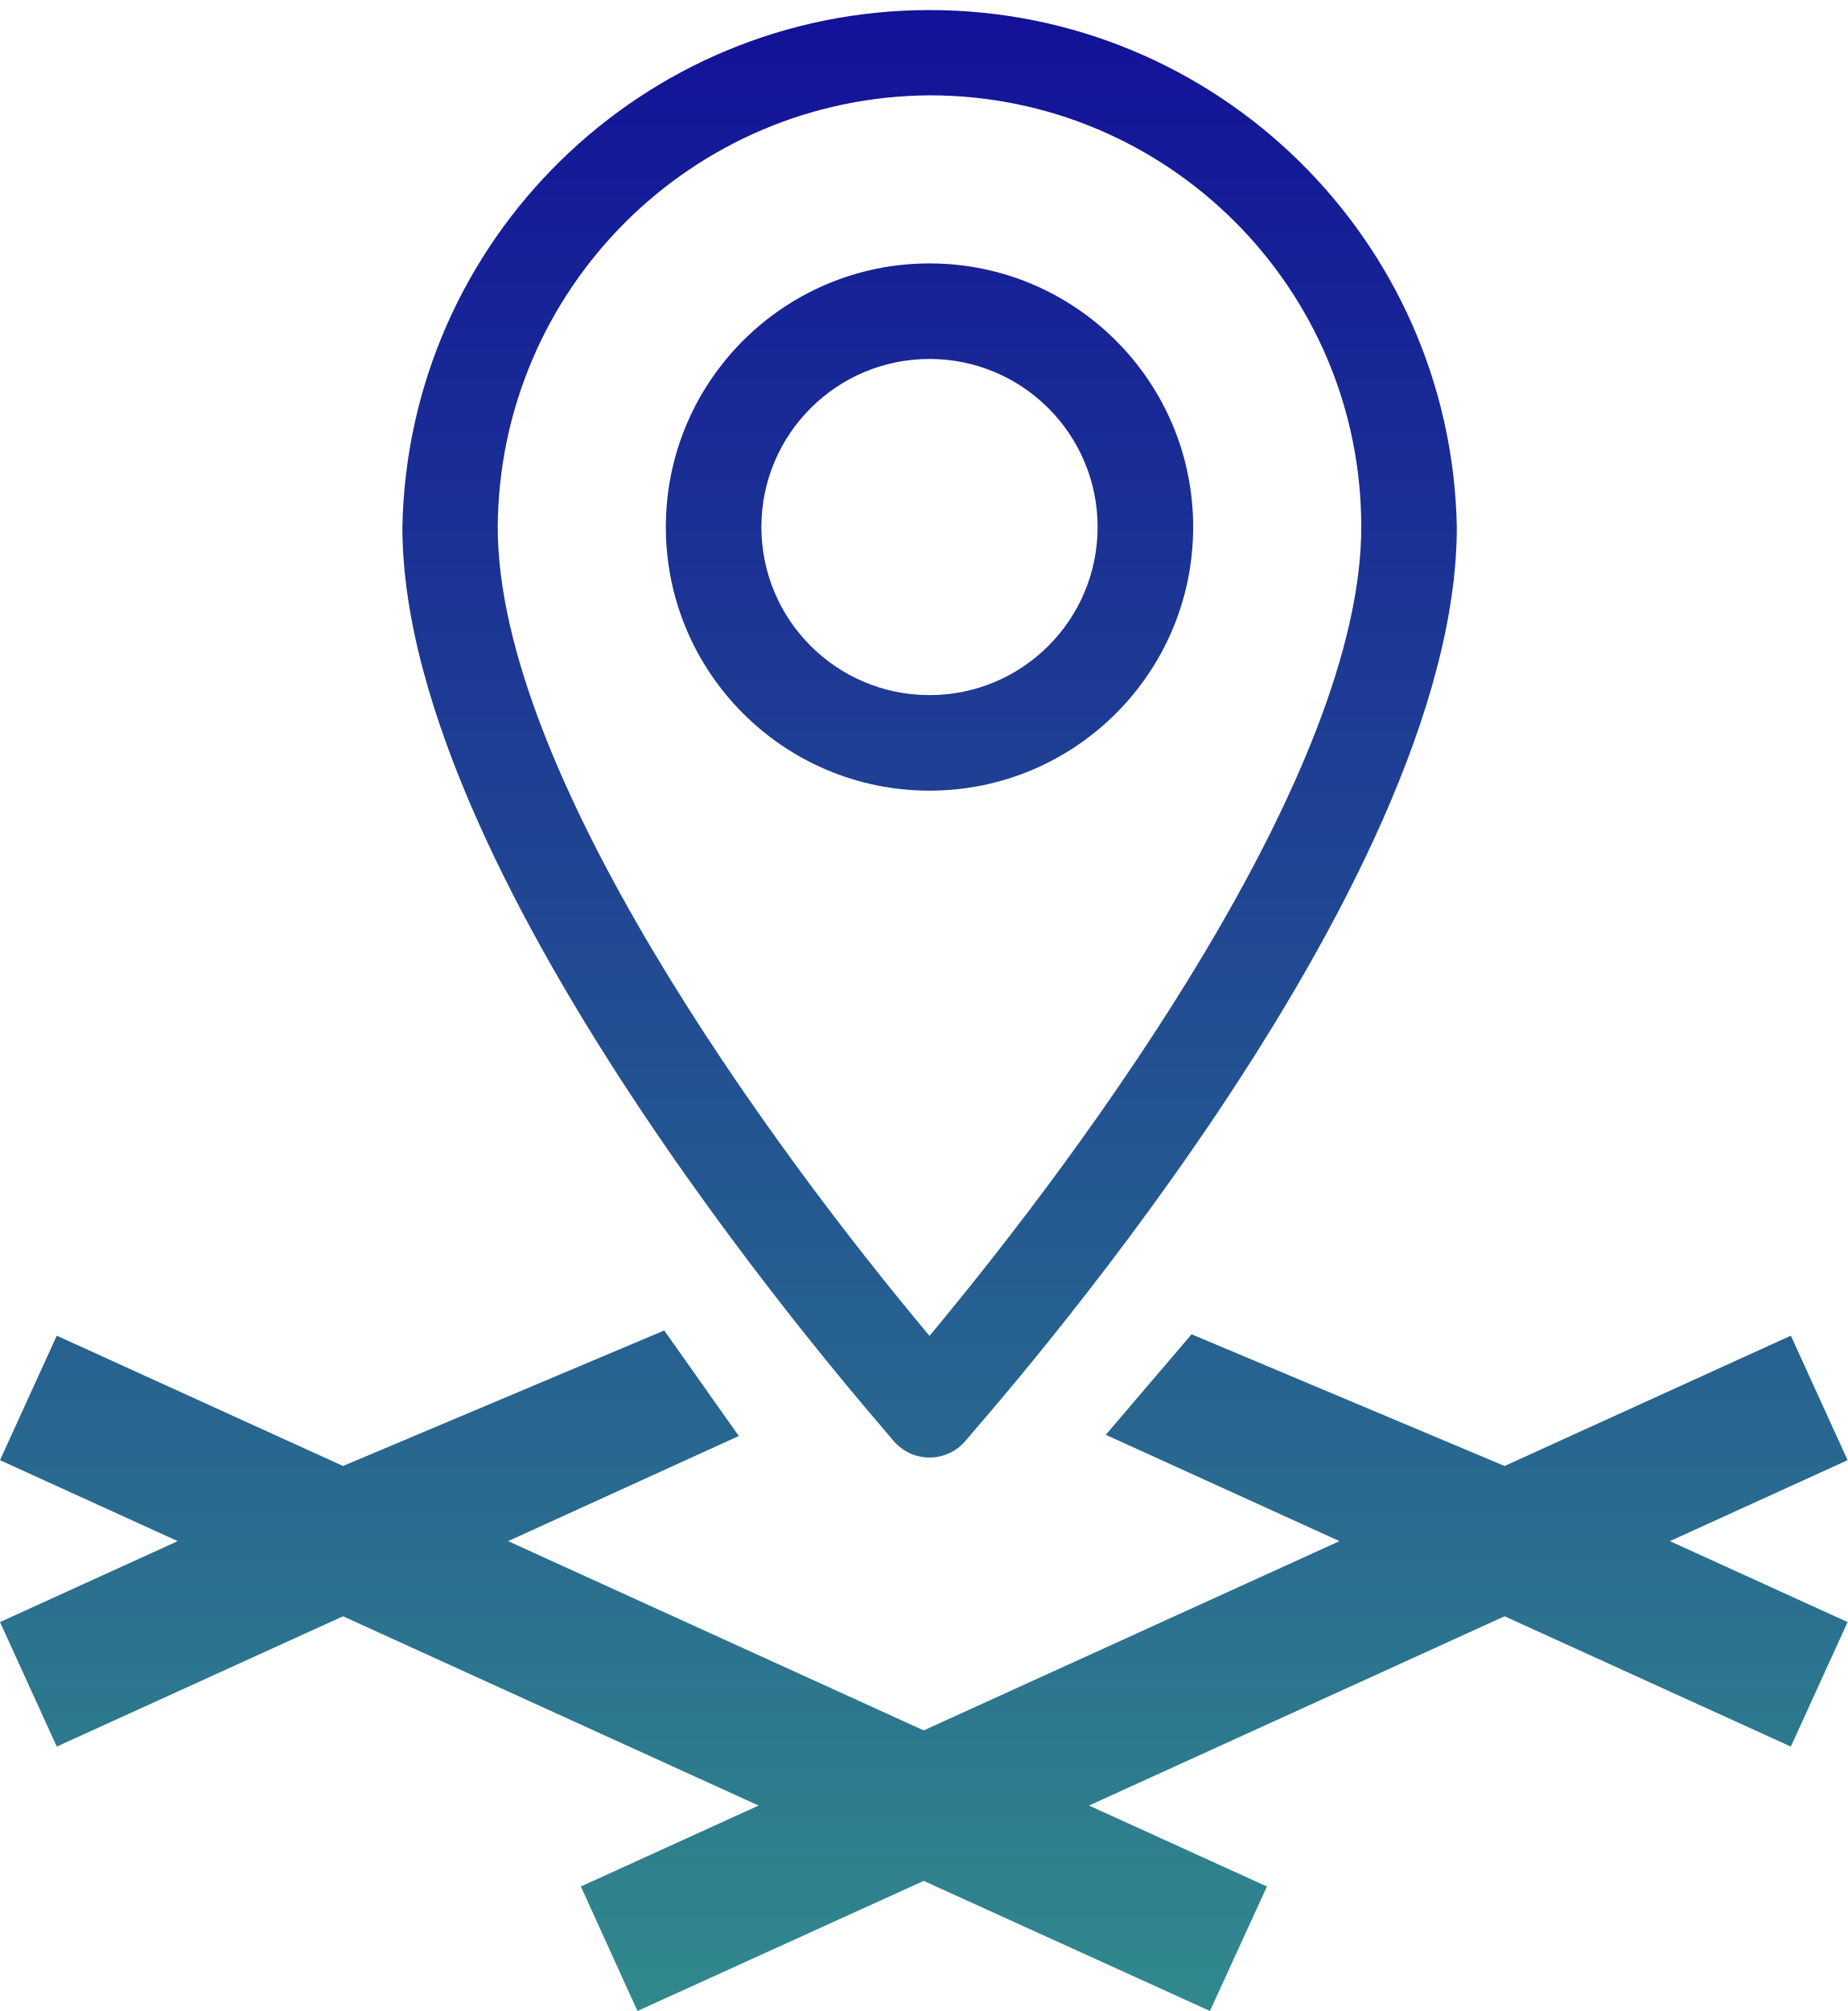
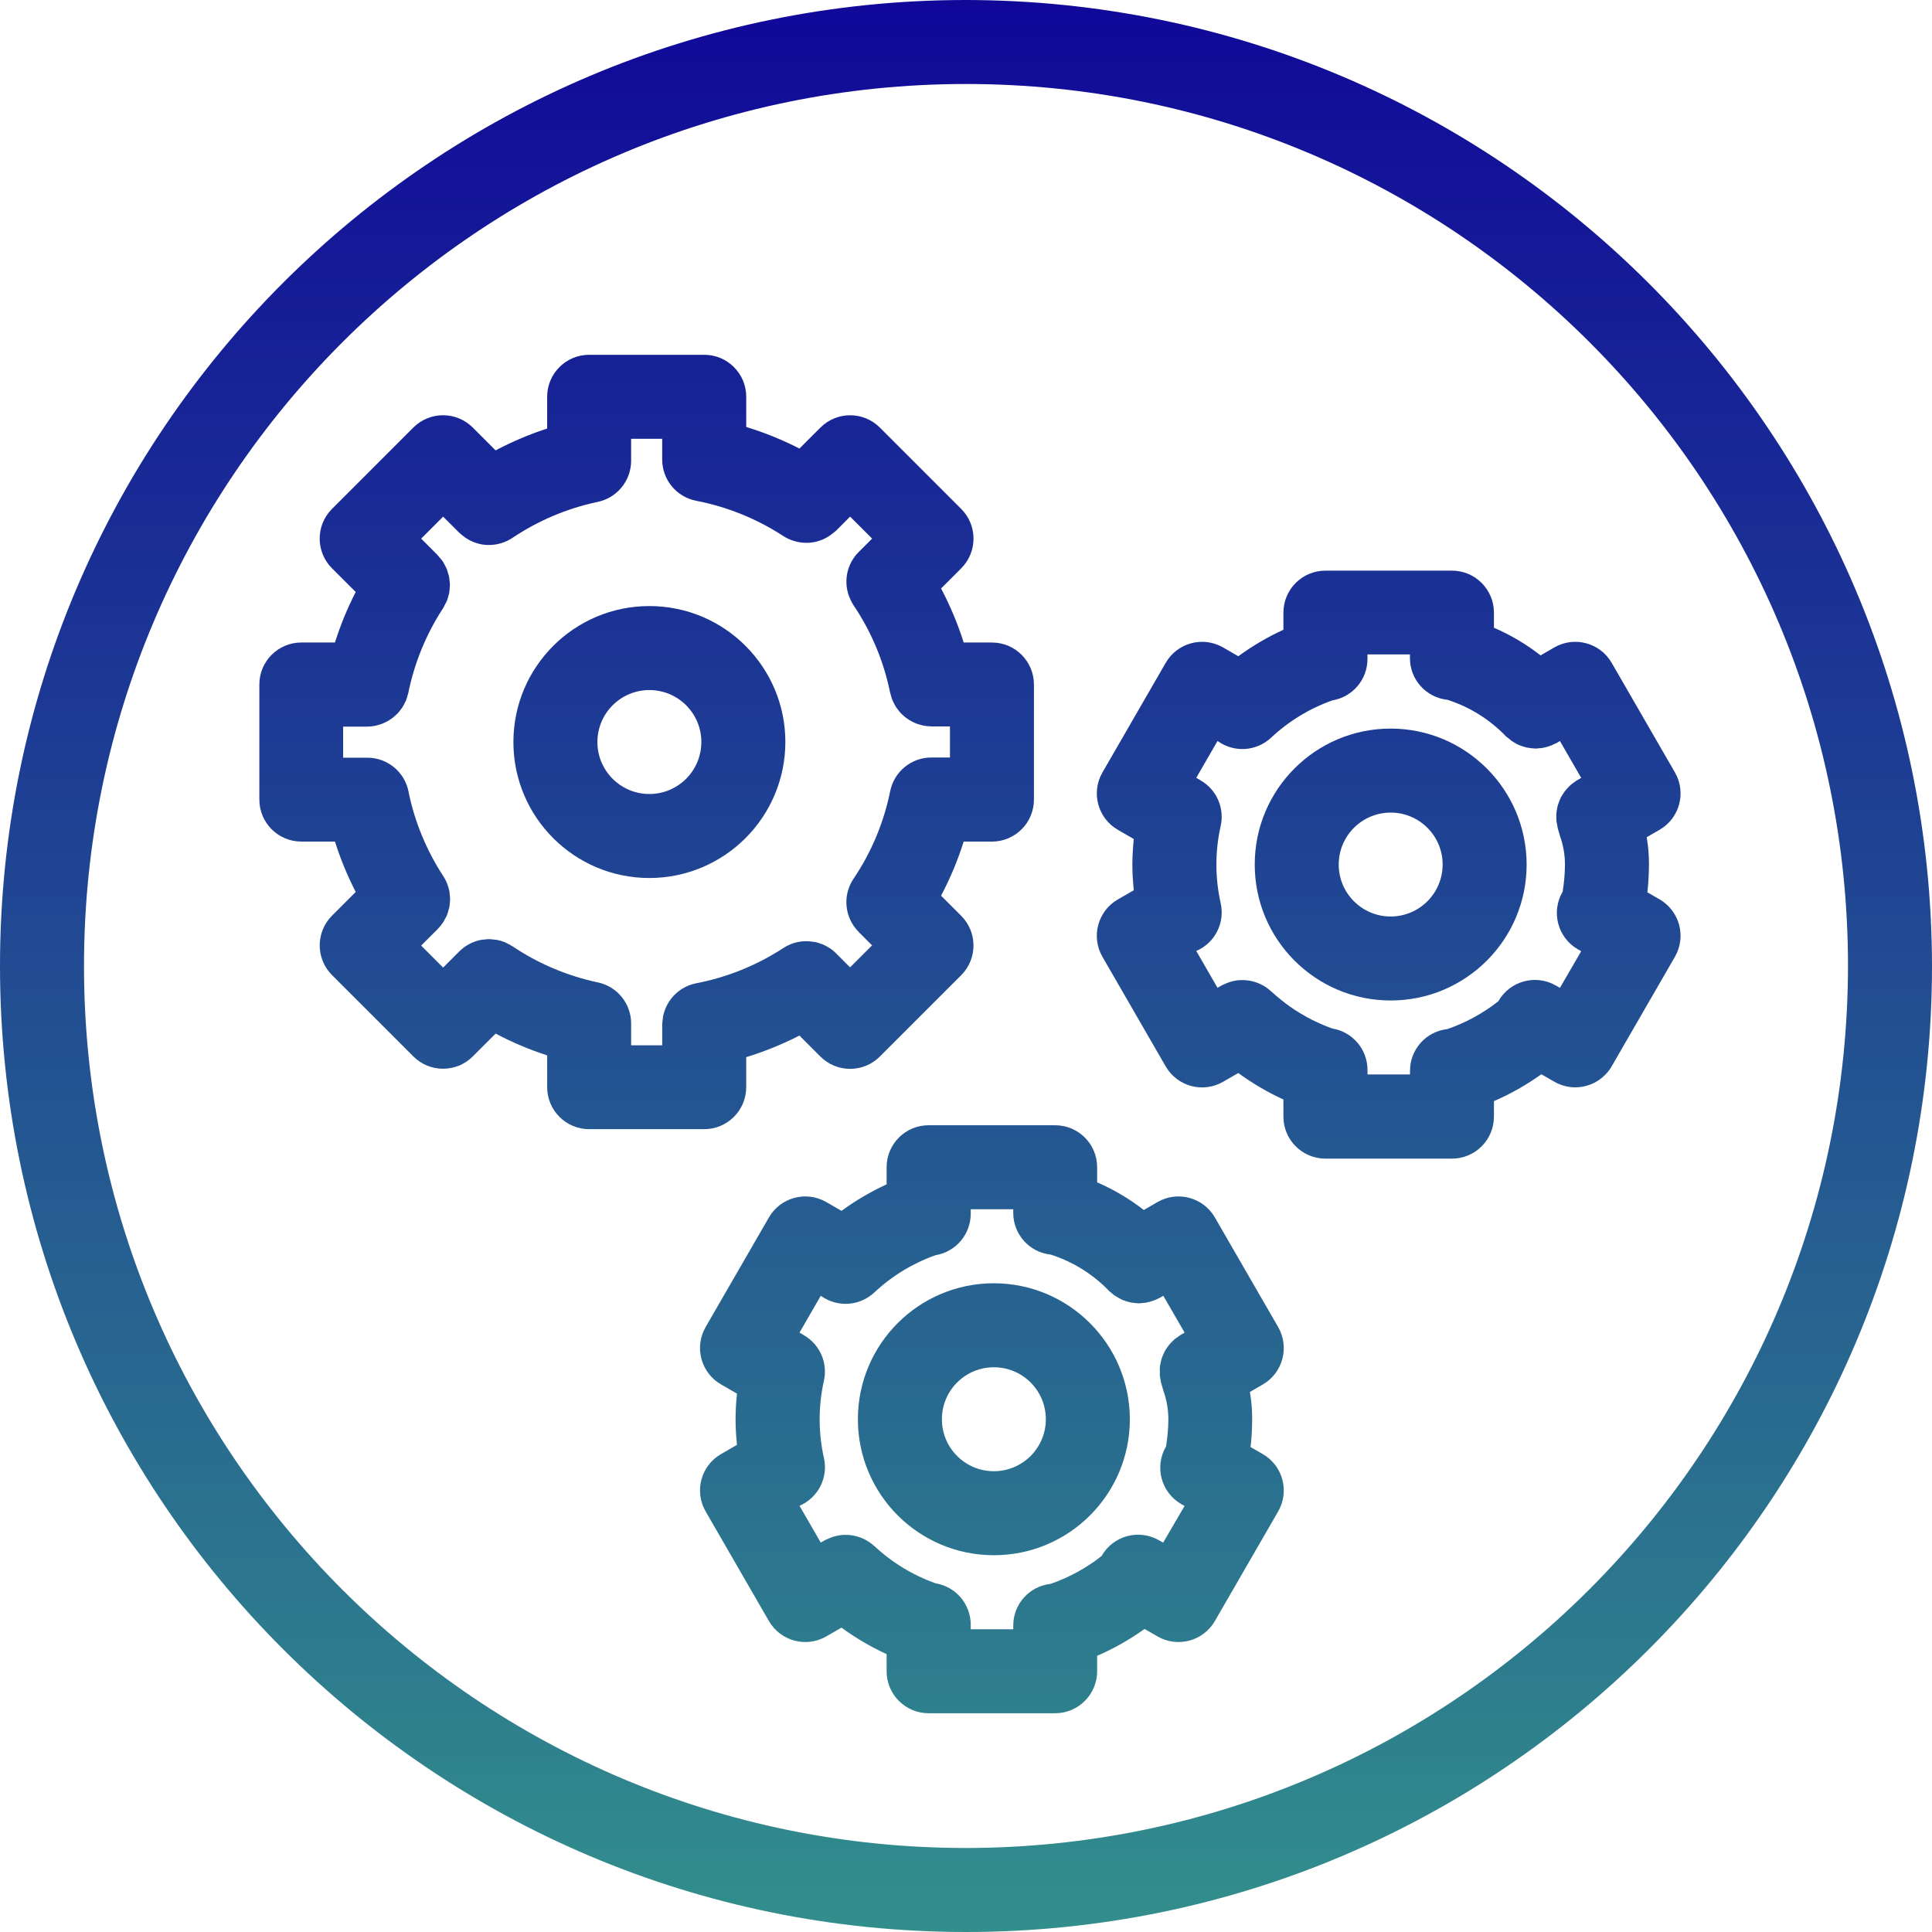
- <svg xmlns="http://www.w3.org/2000/svg" xmlns:xlink="http://www.w3.org/1999/xlink" viewBox="0 0 92.43 100.62">
+ <svg xmlns="http://www.w3.org/2000/svg" xmlns:xlink="http://www.w3.org/1999/xlink" width="92" height="92" viewBox="0 0 92 92">
  <defs>
-     <style>.cls-1{fill:url(#linear-gradient);}.cls-2{fill:url(#linear-gradient-2);}.cls-3{fill:url(#linear-gradient-3);}</style>
-     <linearGradient id="linear-gradient" x1="46.22" y1="-8.88" x2="46.22" y2="105.51" gradientUnits="userSpaceOnUse">
+     <linearGradient id="linear-gradient" x1="0.5" y1="-0.009" x2="0.5" y2="0.998" gradientUnits="objectBoundingBox">
      <stop offset="0" stop-color="#100699" />
      <stop offset="1" stop-color="#328f8c" />
    </linearGradient>
-     <linearGradient id="linear-gradient-2" x1="46.5" y1="-8.88" x2="46.5" y2="105.51" xlink:href="#linear-gradient" />
-     <linearGradient id="linear-gradient-3" x1="46.5" y1="-8.88" x2="46.5" y2="105.51" xlink:href="#linear-gradient" />
+     <linearGradient id="linear-gradient-2" x1="0.5" y1="-2.295" x2="0.5" y2="4.86" xlink:href="#linear-gradient" />
+     <linearGradient id="linear-gradient-3" x1="0.5" y1="-0.482" x2="0.5" y2="2.031" xlink:href="#linear-gradient" />
+     <linearGradient id="linear-gradient-4" x1="0.5" y1="-4.786" x2="0.5" y2="2.37" xlink:href="#linear-gradient" />
+     <linearGradient id="linear-gradient-5" x1="0.5" y1="-1.945" x2="0.5" y2="1.365" xlink:href="#linear-gradient" />
+     <linearGradient id="linear-gradient-6" x1="0.5" y1="-2.746" x2="0.5" y2="4.41" xlink:href="#linear-gradient" />
+     <linearGradient id="linear-gradient-7" x1="0.5" y1="-1.001" x2="0.5" y2="2.308" xlink:href="#linear-gradient" />
  </defs>
-   <g id="Layer_2" data-name="Layer 2">
-     <g id="Layer_1-2" data-name="Layer 1">
-       <polygon class="cls-1" points="92.43 73.06 89.59 66.83 75.27 73.35 59.61 66.76 55.32 71.79 67.01 77.11 46.21 86.58 25.42 77.11 36.96 71.85 33.23 66.57 17.16 73.35 2.84 66.83 0 73.06 8.89 77.11 0 81.16 2.84 87.39 17.16 80.87 37.95 90.34 29.06 94.39 31.89 100.62 46.21 94.11 60.53 100.62 63.38 94.39 54.48 90.34 75.27 80.87 89.59 87.39 92.43 81.16 83.54 77.11 92.43 73.06" />
-       <path class="cls-2" d="M48.32,72.07c.91-1.13,24.56-27.51,24.56-45.7a26.38,26.38,0,0,0-52.75,0c0,18,23.64,44.57,24.55,45.7A2.36,2.36,0,0,0,48.32,72.07ZM46.5,4.77a21.59,21.59,0,0,1,21.6,21.6c0,12.28-13.64,30.92-21.6,40.47-8-9.55-21.6-28.19-21.6-40.47A21.74,21.74,0,0,1,46.5,4.77Z" />
-       <path class="cls-3" d="M59.69,26.37A13.19,13.19,0,1,0,46.5,39.56,13.19,13.19,0,0,0,59.69,26.37Zm-21.6,0a8.41,8.41,0,1,1,16.82,0,8.41,8.41,0,1,1-16.82,0Z" />
-     </g>
+   <g id="Group_2030" data-name="Group 2030" transform="translate(-845.26 -737.865)">
+     <path id="Path_9281" data-name="Path 9281" d="M891.26,737.865a46,46,0,1,0,46,46A46.053,46.053,0,0,0,891.26,737.865Zm0,88a42,42,0,1,1,42-42A42.047,42.047,0,0,1,891.26,825.865Z" fill="url(#linear-gradient)" />
+     <path id="Path_9282" data-name="Path 9282" d="M882.658,773.2a6.475,6.475,0,1,0-6.475,6.475A6.483,6.483,0,0,0,882.658,773.2Zm-6.475,2.475a2.475,2.475,0,1,1,2.475-2.475A2.478,2.478,0,0,1,876.183,775.675Z" fill="url(#linear-gradient-2)" />
+     <path id="Path_9283" data-name="Path 9283" d="M880.794,789.64v-1.435a15.5,15.5,0,0,0,2.534-1.027l1,1a2,2,0,0,0,2.828,0l3.875-3.875a2,2,0,0,0,0-2.828l-.958-.959a15.4,15.4,0,0,0,1.076-2.575h1.346a2,2,0,0,0,2-2v-5.48a2,2,0,0,0-2-2h-1.345a15.509,15.509,0,0,0-1.077-2.574l.959-.959a2,2,0,0,0,0-2.828l-3.875-3.875a2,2,0,0,0-2.828,0l-1,1a15.5,15.5,0,0,0-2.534-1.028V756.76a2,2,0,0,0-2-2h-5.48a2,2,0,0,0-2,2v1.512a15.571,15.571,0,0,0-2.455,1.04l-1.088-1.088a2,2,0,0,0-2.828,0l-3.875,3.875a2,2,0,0,0,0,2.828l1.129,1.128a15.525,15.525,0,0,0-.988,2.405h-1.6a2,2,0,0,0-2,2v5.48a2,2,0,0,0,2,2h1.6a15.585,15.585,0,0,0,.989,2.4l-1.129,1.129a2,2,0,0,0,0,2.828l3.875,3.875a2,2,0,0,0,2.828,0l1.089-1.088a15.512,15.512,0,0,0,2.454,1.038v1.513a2,2,0,0,0,2,2h5.48A2,2,0,0,0,880.794,789.64Zm-4-2h-1.48V786.6a2,2,0,0,0-1.622-1.962,11.6,11.6,0,0,1-4.037-1.718l-.007,0a1.966,1.966,0,0,0-.3-.162c-.016-.007-.031-.018-.047-.025a2,2,0,0,0-.374-.111c-.047-.009-.094-.008-.141-.014a1.976,1.976,0,0,0-.243-.023c-.07,0-.14.013-.21.02s-.115.006-.172.017a2,2,0,0,0-1.034.553l-.766.766-1.046-1.047.783-.783.014-.014h0l0-.005a1.945,1.945,0,0,0,.246-.3c.039-.058.066-.121.1-.182s.06-.1.082-.157a1.985,1.985,0,0,0,.081-.258c.009-.036.024-.071.031-.107a1.833,1.833,0,0,0,.032-.285c0-.032.009-.064.01-.1a2.079,2.079,0,0,0-.026-.314c0-.022,0-.046-.006-.068a1.98,1.98,0,0,0-.306-.755,11.594,11.594,0,0,1-1.643-4l0-.011a2,2,0,0,0-1.961-1.609H861.6v-1.48h1.144a1.928,1.928,0,0,0,.373-.038c.045-.008.086-.023.129-.034a2.116,2.116,0,0,0,.222-.069c.049-.019.095-.042.142-.065.063-.03.124-.063.184-.1.044-.028.086-.057.128-.088a1.93,1.93,0,0,0,.164-.135c.037-.034.073-.066.107-.1a2.023,2.023,0,0,0,.144-.175c.027-.036.056-.071.081-.11a1.8,1.8,0,0,0,.115-.212c.019-.039.042-.075.058-.115a2.009,2.009,0,0,0,.087-.279c.007-.028.018-.053.024-.081h0a11.611,11.611,0,0,1,1.66-4.042,1.872,1.872,0,0,0,.089-.173,1.805,1.805,0,0,0,.091-.174,2.074,2.074,0,0,0,.071-.241c.012-.044.029-.086.038-.131a2.334,2.334,0,0,0,.024-.251c0-.045.011-.089.01-.134a1.89,1.89,0,0,0-.021-.224c-.006-.054-.007-.107-.018-.16s-.038-.131-.058-.2-.031-.117-.054-.174a2.16,2.16,0,0,0-.1-.2c-.027-.049-.048-.1-.079-.147a2.033,2.033,0,0,0-.192-.235c-.021-.023-.036-.049-.059-.071l0-.005h0l-.788-.789,1.046-1.047.773.772c.017.017.038.029.055.046.033.03.068.055.1.083a1.927,1.927,0,0,0,.279.193c.034.019.067.037.1.054a1.949,1.949,0,0,0,.353.132c.021.006.042.014.064.019a2.009,2.009,0,0,0,.995-.023l.063-.019a1.97,1.97,0,0,0,.53-.253,11.566,11.566,0,0,1,4.016-1.7,2,2,0,0,0,1.623-1.962V758.76h1.48v.991a2,2,0,0,0,1.624,1.962,11.6,11.6,0,0,1,4.117,1.661,1.967,1.967,0,0,0,.529.249l.065.019a2,2,0,0,0,1,.017l.036-.011a1.944,1.944,0,0,0,.392-.149l.072-.038a2.006,2.006,0,0,0,.327-.229c.02-.017.042-.032.061-.05s.039-.029.056-.046l.67-.67,1.047,1.047-.618.618a1.991,1.991,0,0,0-.42,2.271,1.932,1.932,0,0,0,.148.276v0a11.559,11.559,0,0,1,1.749,4.176h0c.006.028.018.053.025.081a1.919,1.919,0,0,0,.086.278c.017.041.039.078.059.118a1.913,1.913,0,0,0,.114.209,1.318,1.318,0,0,0,.084.113,1.8,1.8,0,0,0,.14.171c.036.038.073.072.111.107s.1.089.158.129a1.649,1.649,0,0,0,.137.093c.055.034.112.064.17.093s.1.05.156.071a1.887,1.887,0,0,0,.2.061c.051.014.1.031.152.041a2.018,2.018,0,0,0,.312.031c.02,0,.038.006.058.006h.886v1.48h-.871a2,2,0,0,0-1.974,1.6,11.573,11.573,0,0,1-1.748,4.176,2,2,0,0,0,.247,2.529l0,.005.637.637-1.047,1.047-.655-.655a1.924,1.924,0,0,0-.321-.265c-.017-.011-.036-.018-.054-.029a1.968,1.968,0,0,0-.291-.153c-.024-.01-.049-.014-.073-.023a1.949,1.949,0,0,0-.3-.089l-.039,0a1.981,1.981,0,0,0-1.44.29,11.609,11.609,0,0,1-4.152,1.681h0a2,2,0,0,0-1.562,1.5c0,.017-.012.033-.016.05-.012.06-.013.124-.02.186s-.021.141-.022.214v1Z" fill="url(#linear-gradient-3)" />
+     <path id="Path_9284" data-name="Path 9284" d="M892.588,798.973a6.475,6.475,0,1,0,6.474,6.475A6.483,6.483,0,0,0,892.588,798.973Zm0,8.95a2.475,2.475,0,1,1,2.474-2.475A2.477,2.477,0,0,1,892.588,807.923Z" fill="url(#linear-gradient-4)" />
+     <path id="Path_9285" data-name="Path 9285" d="M906.324,802.574a2,2,0,0,0-.2-1.517l-3.013-5.218a2,2,0,0,0-2.733-.732l-.652.377a10.2,10.2,0,0,0-2.221-1.316v-.72a2,2,0,0,0-2-2h-6.025a2,2,0,0,0-2,2v.815a12.45,12.45,0,0,0-2.148,1.262l-.725-.419a2,2,0,0,0-2.732.733l-3.013,5.218a2,2,0,0,0,.732,2.732l.76.439c-.04.4-.067.812-.067,1.22s.027.815.067,1.22l-.759.438a2,2,0,0,0-.733,2.733l3.013,5.218a2,2,0,0,0,2.732.732l.724-.418a12.49,12.49,0,0,0,2.149,1.263v.814a2,2,0,0,0,2,2h6.025a2,2,0,0,0,2-2v-.734a12.368,12.368,0,0,0,2.259-1.28l.615.355a2,2,0,0,0,2.732-.732l3.013-5.218a2,2,0,0,0-.733-2.733l-.579-.334a12.456,12.456,0,0,0,.075-1.324,7.387,7.387,0,0,0-.108-1.3l.613-.354A2,2,0,0,0,906.324,802.574Zm-5.676,8.75-.191-.11a2,2,0,0,0-2.732.732l0,.009a8.315,8.315,0,0,1-2.438,1.333,1.994,1.994,0,0,0-1.777,1.978v.182h-2.025v-.22a2,2,0,0,0-1.67-1.967,8.336,8.336,0,0,1-2.91-1.767c-.014-.013-.031-.022-.045-.035a2.037,2.037,0,0,0-.235-.18l-.094-.058a1.919,1.919,0,0,0-.246-.12c-.037-.015-.074-.029-.112-.042a2.014,2.014,0,0,0-.257-.068c-.038-.007-.076-.014-.115-.019a2,2,0,0,0-.268-.017c-.038,0-.075,0-.113,0a2.2,2.2,0,0,0-.266.034c-.04.008-.08.017-.119.027a1.894,1.894,0,0,0-.242.08c-.047.019-.092.039-.137.061s-.082.032-.121.055l-.191.11-1.012-1.753h0a2,2,0,0,0,1.163-2.276,8.414,8.414,0,0,1,0-3.683,1.994,1.994,0,0,0-.947-2.158c-.009-.006-.016-.013-.025-.018l-.192-.111,1.013-1.753.029.017a2,2,0,0,0,2.525-.179,8.313,8.313,0,0,1,2.917-1.773,2,2,0,0,0,1.67-1.967v-.221h2.025v.183a1.993,1.993,0,0,0,1.788,1.978,6.7,6.7,0,0,1,2.787,1.742c.031.031.068.052.1.081.053.046.1.091.161.131s.109.069.165.1.112.063.17.09.122.047.183.068.121.039.183.054.122.022.184.031.131.016.2.019c.021,0,.042.006.064.006.037,0,.074-.009.112-.011a2.055,2.055,0,0,0,.208-.02c.061-.01.121-.026.181-.041a1.9,1.9,0,0,0,.19-.057,1.924,1.924,0,0,0,.2-.089c.037-.018.077-.03.113-.051l.158-.091,1.013,1.753-.192.111c-.039.022-.07.052-.107.077a2.09,2.09,0,0,0-.18.129c-.048.041-.09.086-.134.13s-.093.094-.134.146a1.909,1.909,0,0,0-.112.16c-.035.053-.069.1-.1.161s-.053.116-.078.176-.049.119-.067.181-.03.121-.042.182-.026.129-.033.2,0,.13,0,.2,0,.125,0,.189a2.051,2.051,0,0,0,.037.217c.009.043.011.087.023.13l.106.372a4.05,4.05,0,0,1,.239,1.372,8.446,8.446,0,0,1-.11,1.29l-.008.011a2,2,0,0,0,.732,2.731l.158.091Z" fill="url(#linear-gradient-5)" />
+     <path id="Path_9286" data-name="Path 9286" d="M911.482,772.559a6.474,6.474,0,1,0,6.475,6.474A6.482,6.482,0,0,0,911.482,772.559Zm0,8.949a2.474,2.474,0,1,1,2.475-2.475A2.478,2.478,0,0,1,911.482,781.508Z" fill="url(#linear-gradient-6)" />
+     <path id="Path_9287" data-name="Path 9287" d="M925.218,781.906a2,2,0,0,0-.932-1.215l-.579-.334a12.456,12.456,0,0,0,.075-1.324,7.381,7.381,0,0,0-.108-1.3l.613-.354a2,2,0,0,0,.732-2.732l-3.013-5.218a2,2,0,0,0-2.732-.733l-.653.378a10.163,10.163,0,0,0-2.221-1.316v-.72a2,2,0,0,0-2-2h-6.025a2,2,0,0,0-2,2v.815a12.452,12.452,0,0,0-2.148,1.262l-.725-.419a2,2,0,0,0-2.732.733l-3.012,5.218a2,2,0,0,0,.732,2.732l.759.439c-.039.405-.067.812-.067,1.22s.028.815.068,1.22l-.76.438a2,2,0,0,0-.732,2.733l3.012,5.218a2,2,0,0,0,2.732.732l.725-.418a12.414,12.414,0,0,0,2.148,1.262v.815a2,2,0,0,0,2,2H914.4a2,2,0,0,0,2-2V790.3a12.366,12.366,0,0,0,2.259-1.28l.615.355a2,2,0,0,0,1,.268,2.006,2.006,0,0,0,1.732-1l3.013-5.218A2,2,0,0,0,925.218,781.906Zm-5.676,3-.191-.11a2,2,0,0,0-2.732.732l0,.009a8.334,8.334,0,0,1-2.438,1.333,1.993,1.993,0,0,0-1.777,1.978v.182h-2.025v-.22a2,2,0,0,0-1.669-1.967,8.35,8.35,0,0,1-2.911-1.767c-.015-.014-.033-.024-.049-.038a1.909,1.909,0,0,0-.228-.175c-.033-.022-.065-.042-.1-.061a2.078,2.078,0,0,0-.242-.118c-.038-.016-.076-.03-.115-.043a1.885,1.885,0,0,0-.255-.068c-.039-.007-.076-.014-.115-.019a2.041,2.041,0,0,0-.271-.018q-.054,0-.108,0a1.914,1.914,0,0,0-.271.035c-.039.007-.076.016-.113.025a2.017,2.017,0,0,0-.249.082c-.044.018-.087.038-.13.058s-.084.033-.125.057l-.191.11-1.012-1.753h0a2,2,0,0,0,1.163-2.276,8.413,8.413,0,0,1,0-3.683,1.994,1.994,0,0,0-.945-2.157.267.267,0,0,0-.027-.019l-.191-.111,1.012-1.753.031.018a2,2,0,0,0,2.523-.179,8.327,8.327,0,0,1,2.918-1.774,2,2,0,0,0,1.669-1.967v-.221H912.4v.183a1.993,1.993,0,0,0,1.788,1.978,6.7,6.7,0,0,1,2.787,1.742c.03.029.065.05.1.078a2.126,2.126,0,0,0,.166.135c.052.036.106.067.16.1s.114.064.174.091.121.047.182.068.12.039.181.053a1.743,1.743,0,0,0,.189.032c.064.008.128.016.193.018.022,0,.044.007.067.007.039,0,.077-.009.116-.012a1.984,1.984,0,0,0,.2-.019c.062-.01.124-.026.185-.042a1.754,1.754,0,0,0,.187-.056,1.725,1.725,0,0,0,.191-.086c.039-.019.08-.031.119-.053l.158-.092,1.013,1.753-.192.111c-.039.022-.07.052-.107.077a2.1,2.1,0,0,0-.18.129c-.048.041-.09.086-.133.13a1.851,1.851,0,0,0-.135.146c-.041.051-.076.106-.112.16s-.069.105-.1.161-.053.116-.078.176a1.846,1.846,0,0,0-.067.181c-.018.06-.03.121-.042.182s-.026.129-.033.2-.005.13-.005.2,0,.125.005.188a2.01,2.01,0,0,0,.037.218c.01.043.011.087.023.13l.106.372a4.051,4.051,0,0,1,.239,1.372,8.423,8.423,0,0,1-.11,1.289l-.008.011a2,2,0,0,0,.733,2.732l.158.091Z" fill="url(#linear-gradient-7)" />
  </g>
</svg>
